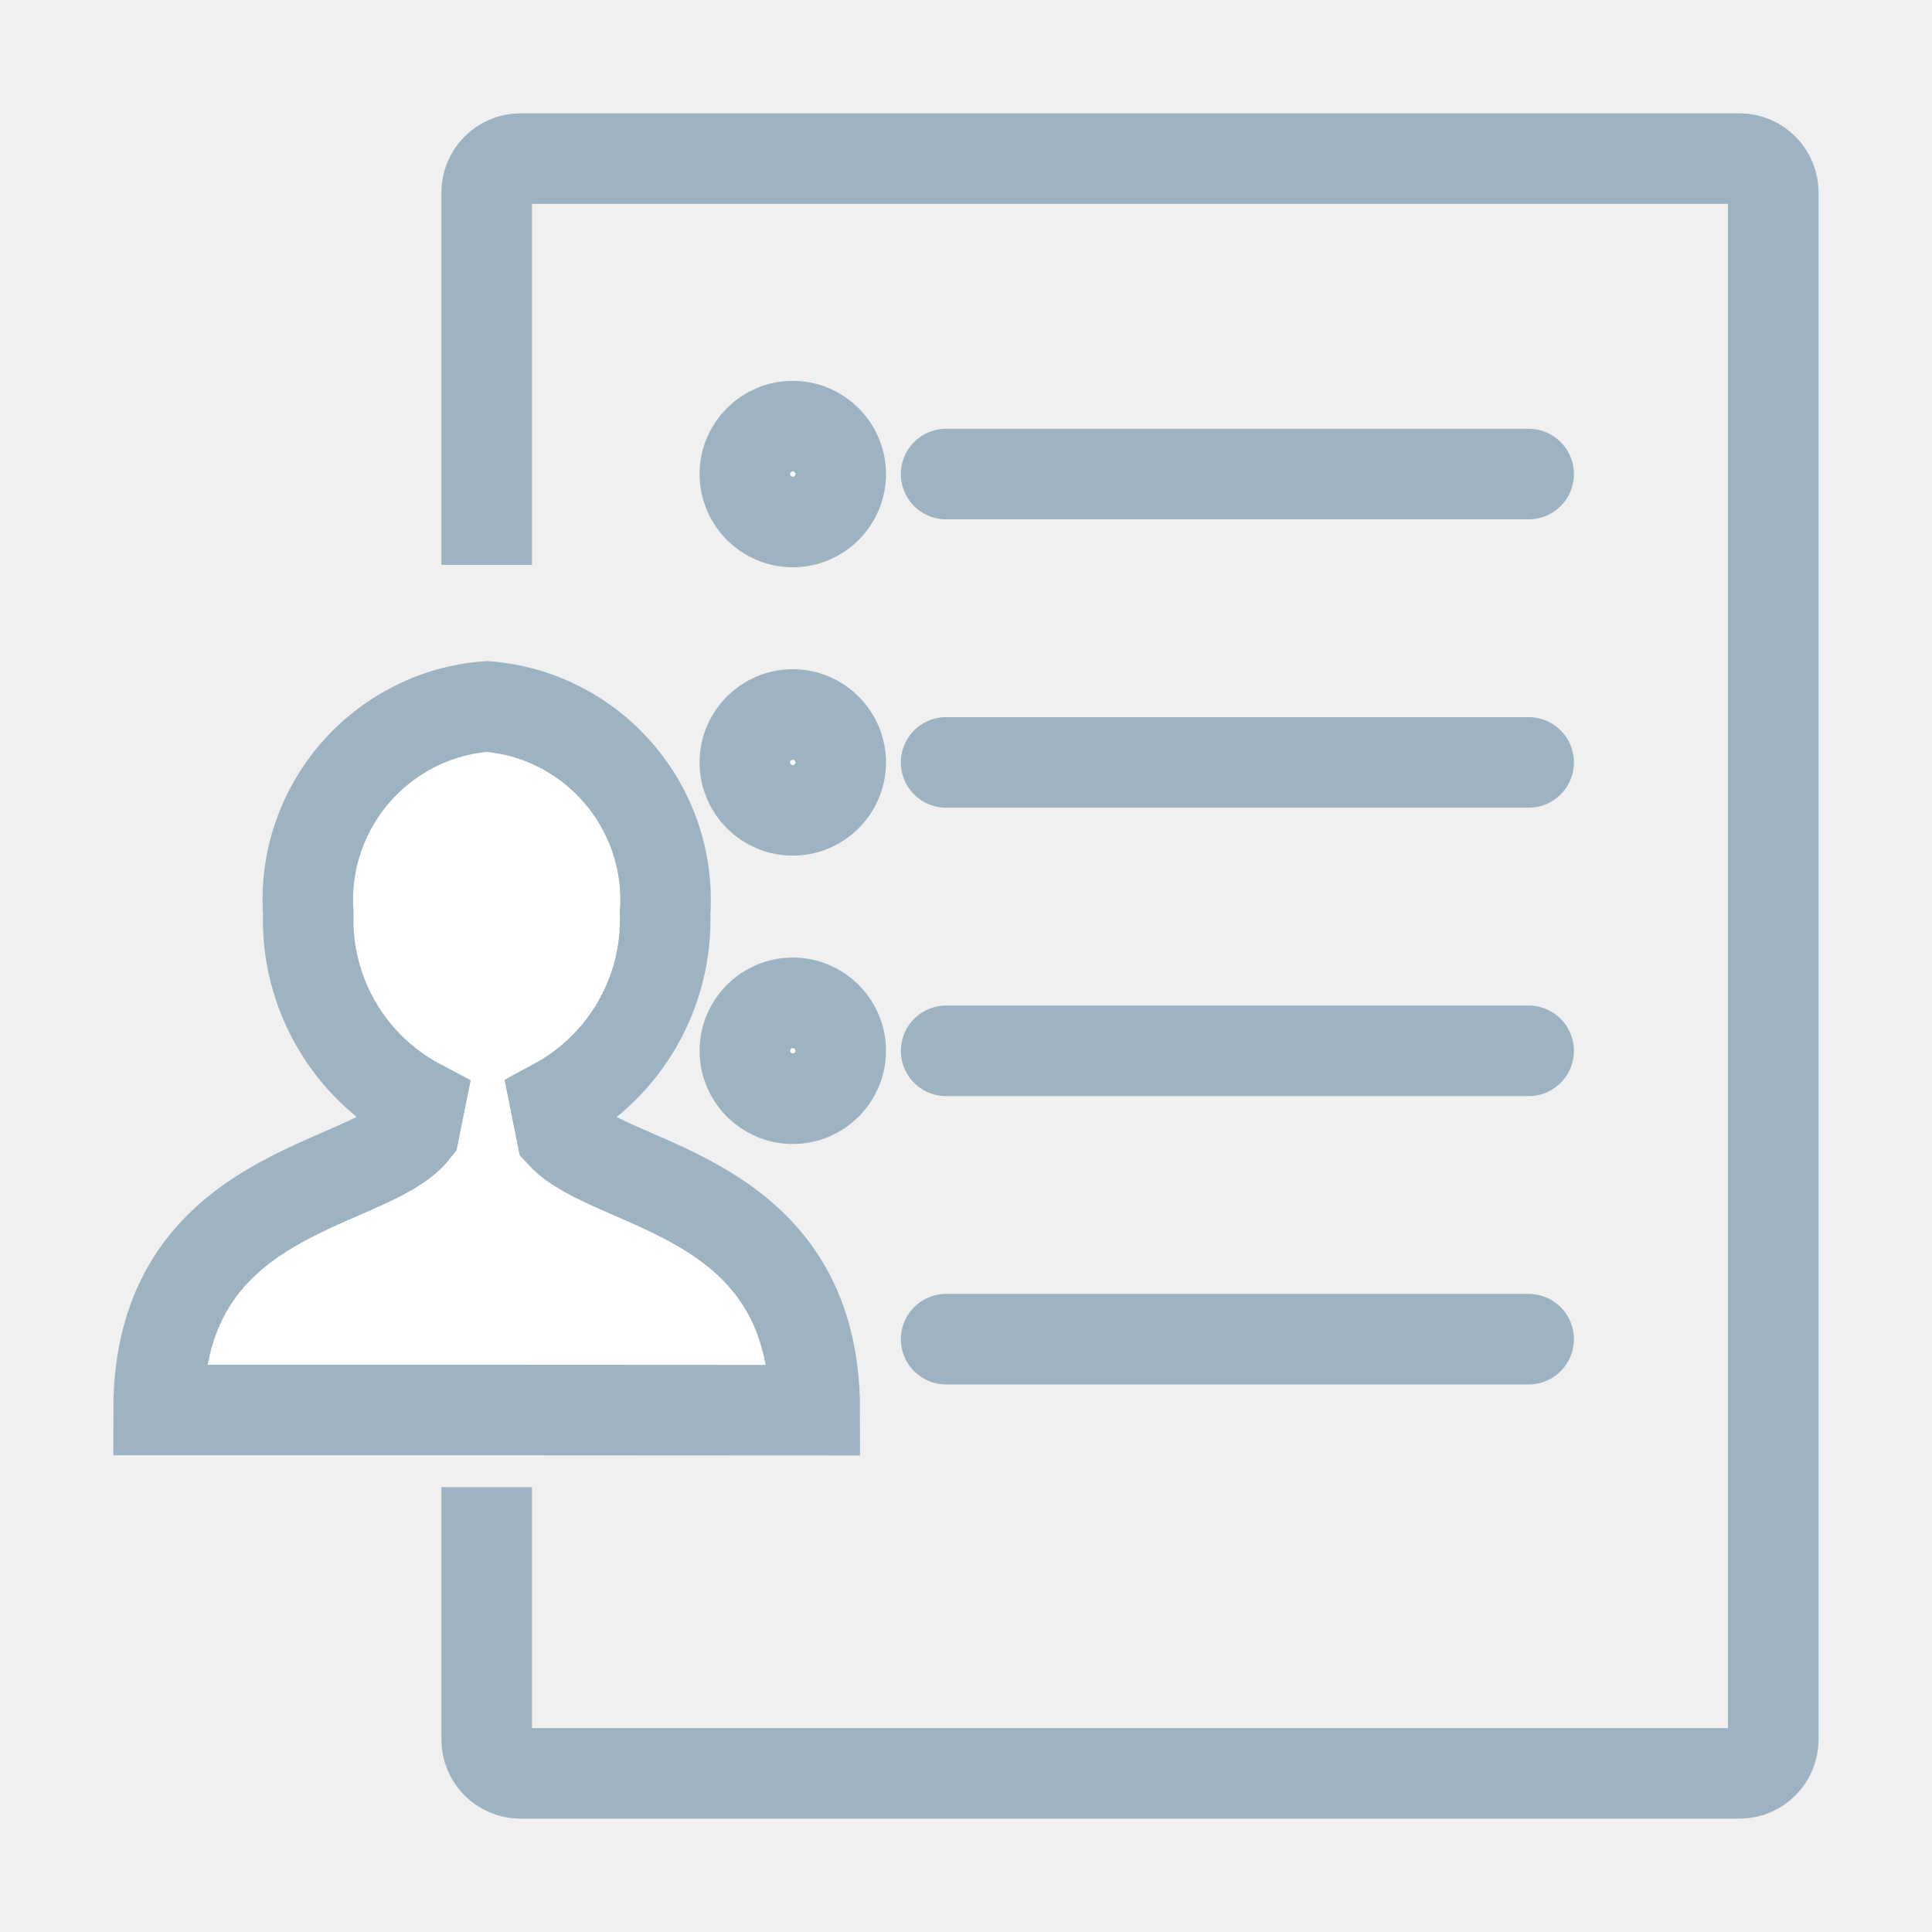
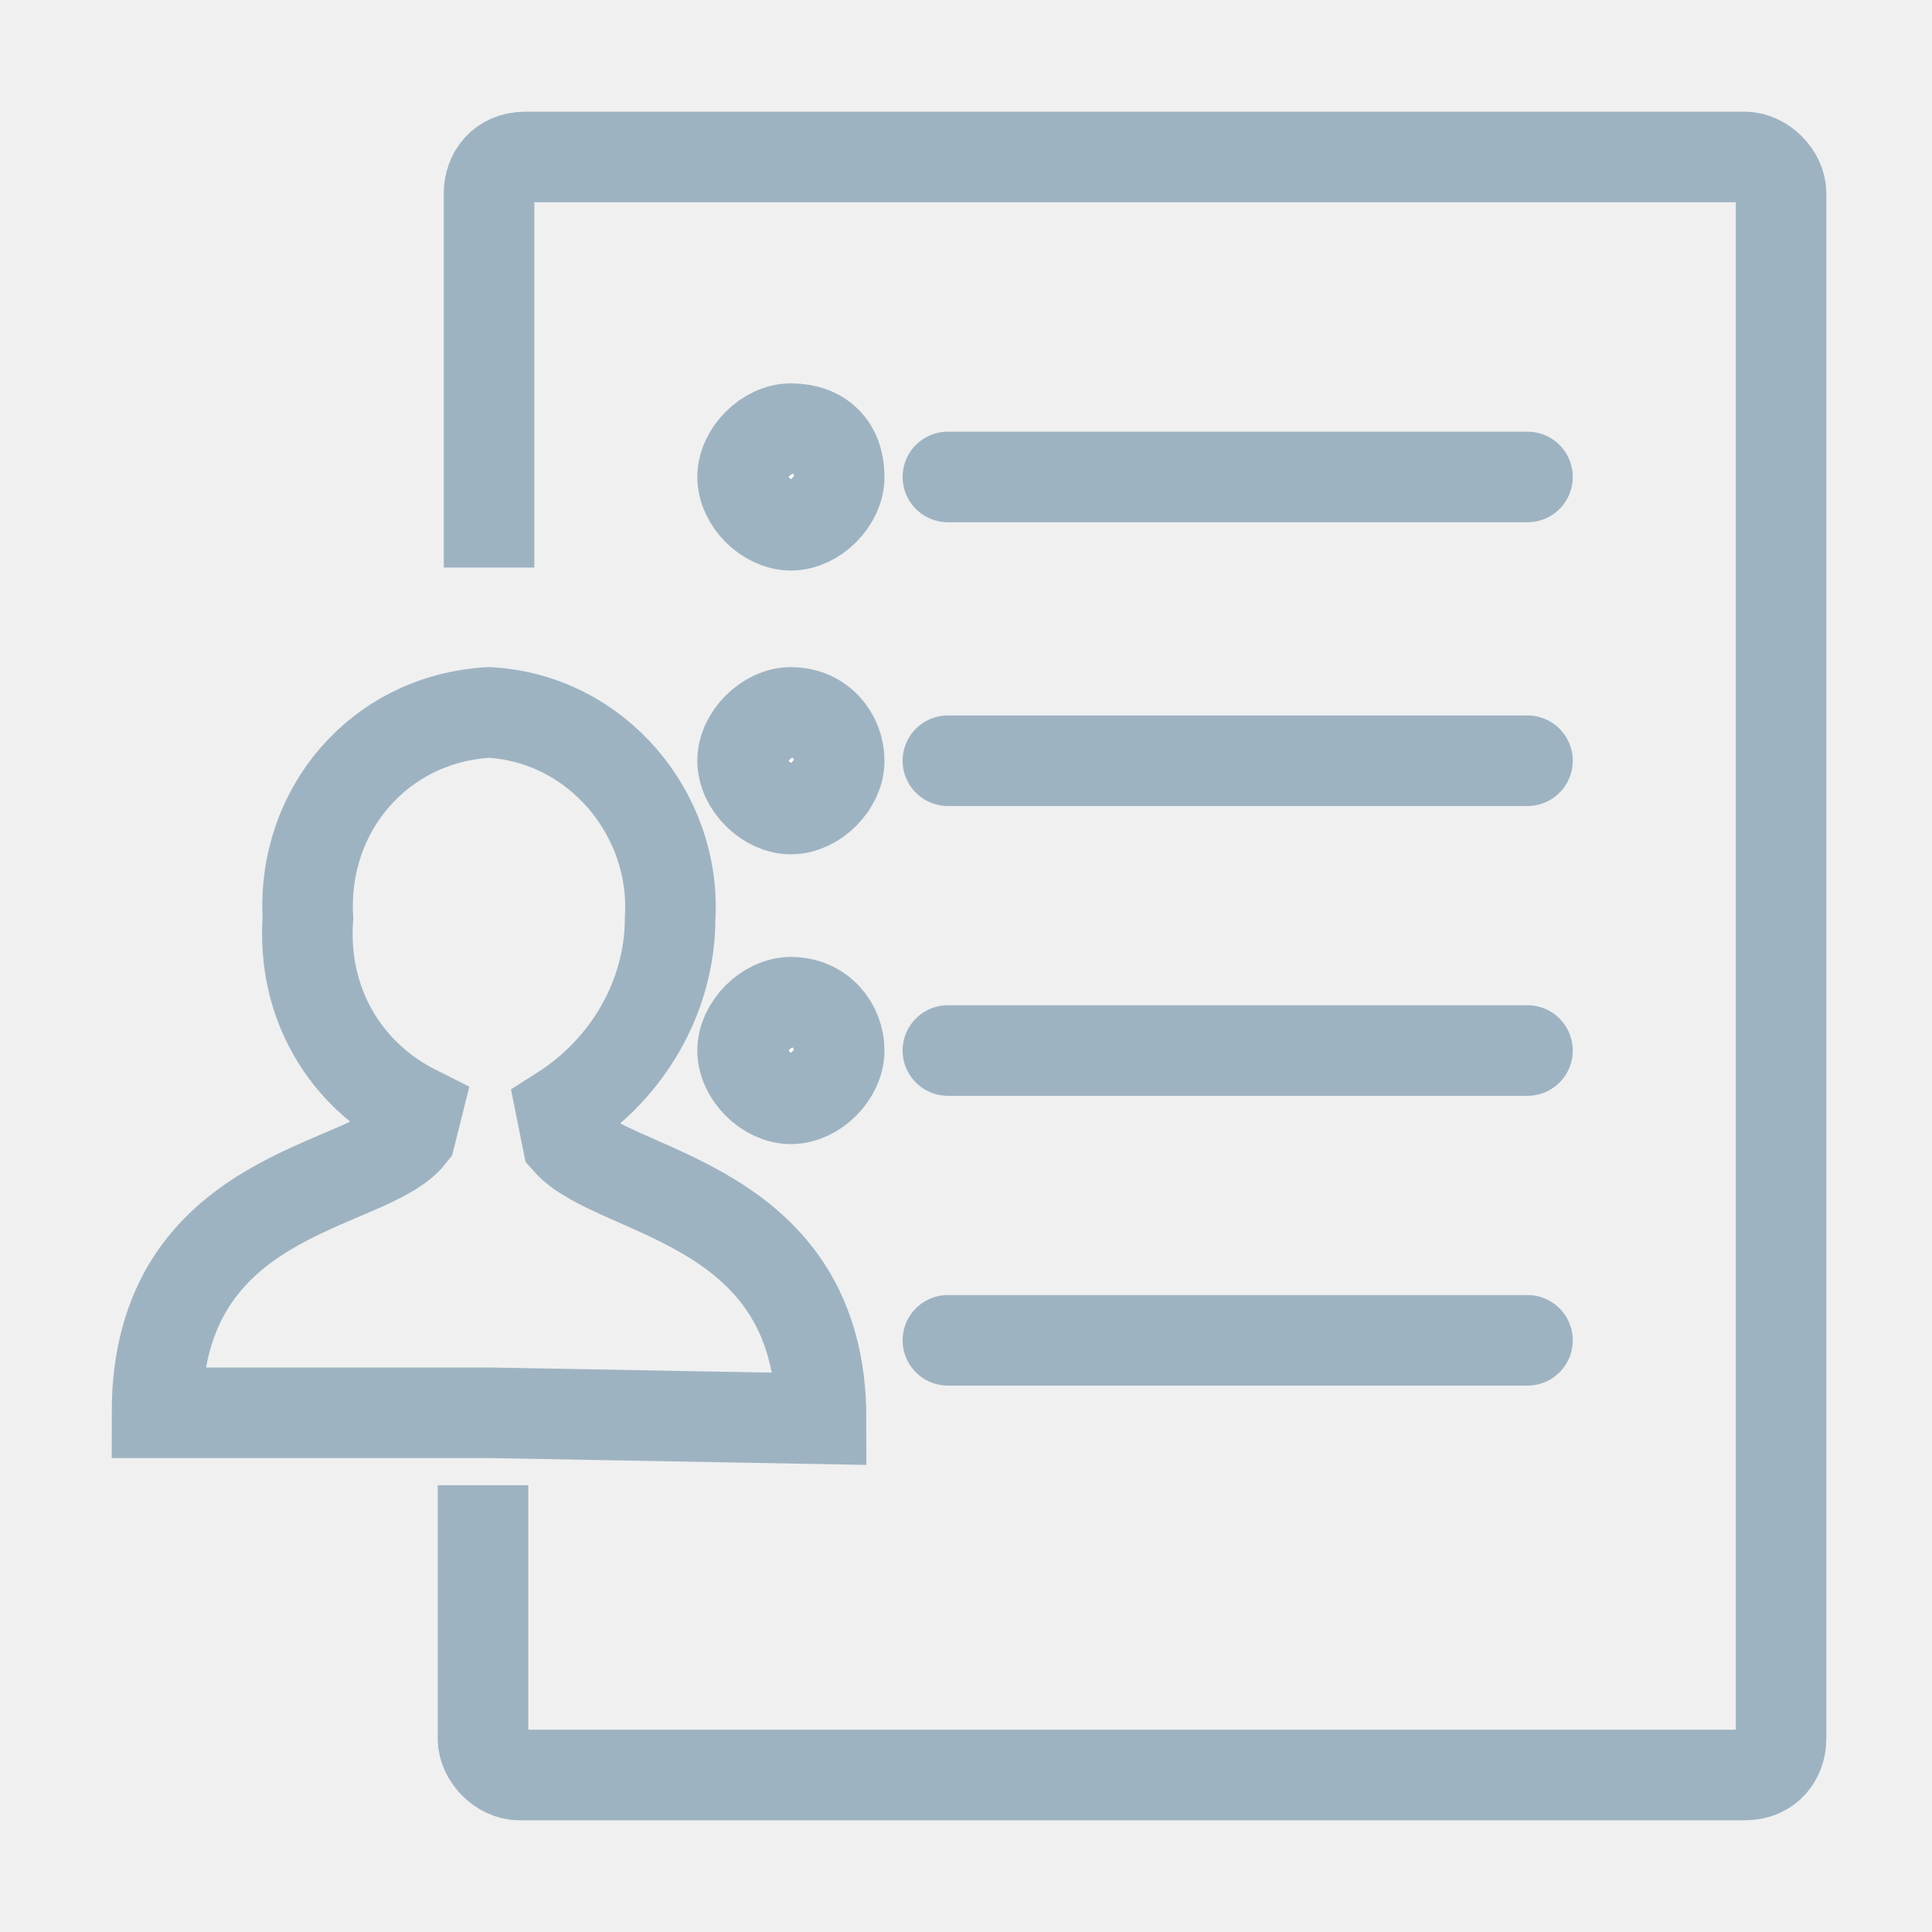
- <svg xmlns="http://www.w3.org/2000/svg" id="cta_settings" data-name="cta/settings" width="32" height="32" viewBox="0 0 32 32">
-   <path id="Fill_1" data-name="Fill 1" d="M5.473,11.653H0C0,7.987,3.466,7.988,4.235,7.029l.088-.437A3.457,3.457,0,0,1,2.479,3.422,3.214,3.214,0,0,1,5.434,0,3.214,3.214,0,0,1,8.389,3.422,3.465,3.465,0,0,1,6.574,6.58l.1.5c.843.912,4.194.971,4.194,4.576Z" transform="translate(2.627 11.701)" fill="#fff" />
-   <path id="Stroke_3" data-name="Stroke 3" d="M5.473,11.653H0C0,7.987,3.466,7.988,4.235,7.029l.088-.437A3.457,3.457,0,0,1,2.479,3.422,3.214,3.214,0,0,1,5.434,0,3.214,3.214,0,0,1,8.389,3.422,3.465,3.465,0,0,1,6.574,6.58l.1.5c.843.912,4.194.971,4.194,4.576Z" transform="translate(2.627 11.701)" fill="none" stroke="#9eb3c2" stroke-miterlimit="10" stroke-width="1.5" />
-   <path id="Stroke_5" data-name="Stroke 5" d="M0,6.729V.567A.561.561,0,0,1,.555,0h20.2a.561.561,0,0,1,.555.567V26.18a.561.561,0,0,1-.555.566H.555A.561.561,0,0,1,0,26.18V22.005" transform="translate(8.061 2.627)" fill="none" stroke="#9eb3c2" stroke-miterlimit="10" stroke-width="1.5" />
-   <path id="Fill_7" data-name="Fill 7" d="M1.589.794A.794.794,0,1,1,.794,0a.795.795,0,0,1,.794.794" transform="translate(12.336 7.058)" fill="#fff" />
-   <path id="Stroke_9" data-name="Stroke 9" d="M1.589.794A.794.794,0,1,1,.794,0,.795.795,0,0,1,1.589.794Z" transform="translate(12.336 7.058)" fill="none" stroke="#9eb3c2" stroke-miterlimit="10" stroke-width="1.5" />
-   <path id="Fill_11" data-name="Fill 11" d="M1.589.794A.794.794,0,1,1,.794,0a.795.795,0,0,1,.794.794" transform="translate(12.336 11.834)" fill="#fff" />
-   <path id="Stroke_13" data-name="Stroke 13" d="M1.589.794A.794.794,0,1,1,.794,0,.795.795,0,0,1,1.589.794Z" transform="translate(12.336 11.834)" fill="none" stroke="#9eb3c2" stroke-miterlimit="10" stroke-width="1.5" />
-   <path id="Fill_15" data-name="Fill 15" d="M1.589.794A.794.794,0,1,1,.794,0a.795.795,0,0,1,.794.794" transform="translate(12.336 16.61)" fill="#fff" />
-   <path id="Stroke_17" data-name="Stroke 17" d="M1.589.794A.794.794,0,1,1,.794,0,.795.795,0,0,1,1.589.794Z" transform="translate(12.336 16.61)" fill="none" stroke="#9eb3c2" stroke-miterlimit="10" stroke-width="1.5" />
-   <path id="Stroke_19" data-name="Stroke 19" d="M0,.5H9.648" transform="translate(15.671 7.352)" fill="none" stroke="#9eb3c2" stroke-linecap="round" stroke-miterlimit="10" stroke-width="1.5" />
-   <path id="Stroke_21" data-name="Stroke 21" d="M0,.5H9.648" transform="translate(15.671 12.128)" fill="none" stroke="#9eb3c2" stroke-linecap="round" stroke-miterlimit="10" stroke-width="1.5" />
-   <path id="Stroke_23" data-name="Stroke 23" d="M0,.5H9.648" transform="translate(15.671 16.905)" fill="none" stroke="#9eb3c2" stroke-linecap="round" stroke-miterlimit="10" stroke-width="1.5" />
-   <path id="Stroke_25" data-name="Stroke 25" d="M0,.5H9.648" transform="translate(15.671 21.681)" fill="none" stroke="#9eb3c2" stroke-linecap="round" stroke-miterlimit="10" stroke-width="1.5" />
+ <svg xmlns="http://www.w3.org/2000/svg" version="1.1" id="cta_settings" x="0px" y="0px" viewBox="0 0 32 32" style="enable-background:new 0 0 32 32;" xml:space="preserve">
+   <style type="text/css">
+ 	.st0{fill:none;stroke:#9EB3C2;stroke-width:1.5;stroke-miterlimit:10;}
+ 	.st1{fill:#FFFFFF;}
+ 	.st2{fill:none;stroke:#9EB3C2;stroke-width:1.5;stroke-linecap:round;stroke-miterlimit:10;}
+ </style>
+   <path id="Stroke_3" class="st0" d="M8.1,23.4H2.6c0-3.7,3.5-3.7,4.2-4.6l0.1-0.4c-1.2-0.6-1.9-1.8-1.8-3.2c-0.1-1.8,1.2-3.3,3-3.4  c1.8,0.1,3.1,1.7,3,3.4c0,1.3-0.7,2.5-1.8,3.2l0.1,0.5c0.8,0.9,4.2,1,4.2,4.6L8.1,23.4z" />
+   <path id="Stroke_5" class="st0" d="M8.1,9.4V3.2c0-0.3,0.2-0.6,0.6-0.6c0,0,0,0,0,0h20.2c0.3,0,0.6,0.3,0.6,0.6c0,0,0,0,0,0v25.6  c0,0.3-0.2,0.6-0.6,0.6H8.6c-0.3,0-0.6-0.3-0.6-0.6v-4.2" />
+   <path id="Fill_7" class="st1" d="M13.9,7.9c0,0.4-0.4,0.8-0.8,0.8c-0.4,0-0.8-0.4-0.8-0.8c0-0.4,0.4-0.8,0.8-0.8  C13.6,7.1,13.9,7.4,13.9,7.9" />
+   <path id="Stroke_9" class="st0" d="M13.9,7.9c0,0.4-0.4,0.8-0.8,0.8c-0.4,0-0.8-0.4-0.8-0.8c0-0.4,0.4-0.8,0.8-0.8  C13.6,7.1,13.9,7.4,13.9,7.9z" />
+   <path id="Fill_11" class="st1" d="M13.9,12.6c0,0.4-0.4,0.8-0.8,0.8c-0.4,0-0.8-0.4-0.8-0.8c0-0.4,0.4-0.8,0.8-0.8  C13.6,11.8,13.9,12.2,13.9,12.6" />
+   <path id="Stroke_13" class="st0" d="M13.9,12.6c0,0.4-0.4,0.8-0.8,0.8c-0.4,0-0.8-0.4-0.8-0.8c0-0.4,0.4-0.8,0.8-0.8  C13.6,11.8,13.9,12.2,13.9,12.6z" />
+   <path id="Fill_15" class="st1" d="M13.9,17.4c0,0.4-0.4,0.8-0.8,0.8c-0.4,0-0.8-0.4-0.8-0.8c0-0.4,0.4-0.8,0.8-0.8  C13.6,16.6,13.9,17,13.9,17.4" />
+   <path id="Stroke_17" class="st0" d="M13.9,17.4c0,0.4-0.4,0.8-0.8,0.8c-0.4,0-0.8-0.4-0.8-0.8c0-0.4,0.4-0.8,0.8-0.8  C13.6,16.6,13.9,17,13.9,17.4z" />
+   <path id="Stroke_19" class="st2" d="M15.7,7.9h9.6" />
+   <path id="Stroke_21" class="st2" d="M15.7,12.6h9.6" />
+   <path id="Stroke_23" class="st2" d="M15.7,17.4h9.6" />
+   <path id="Stroke_25" class="st2" d="M15.7,22.2h9.6" />
</svg>
